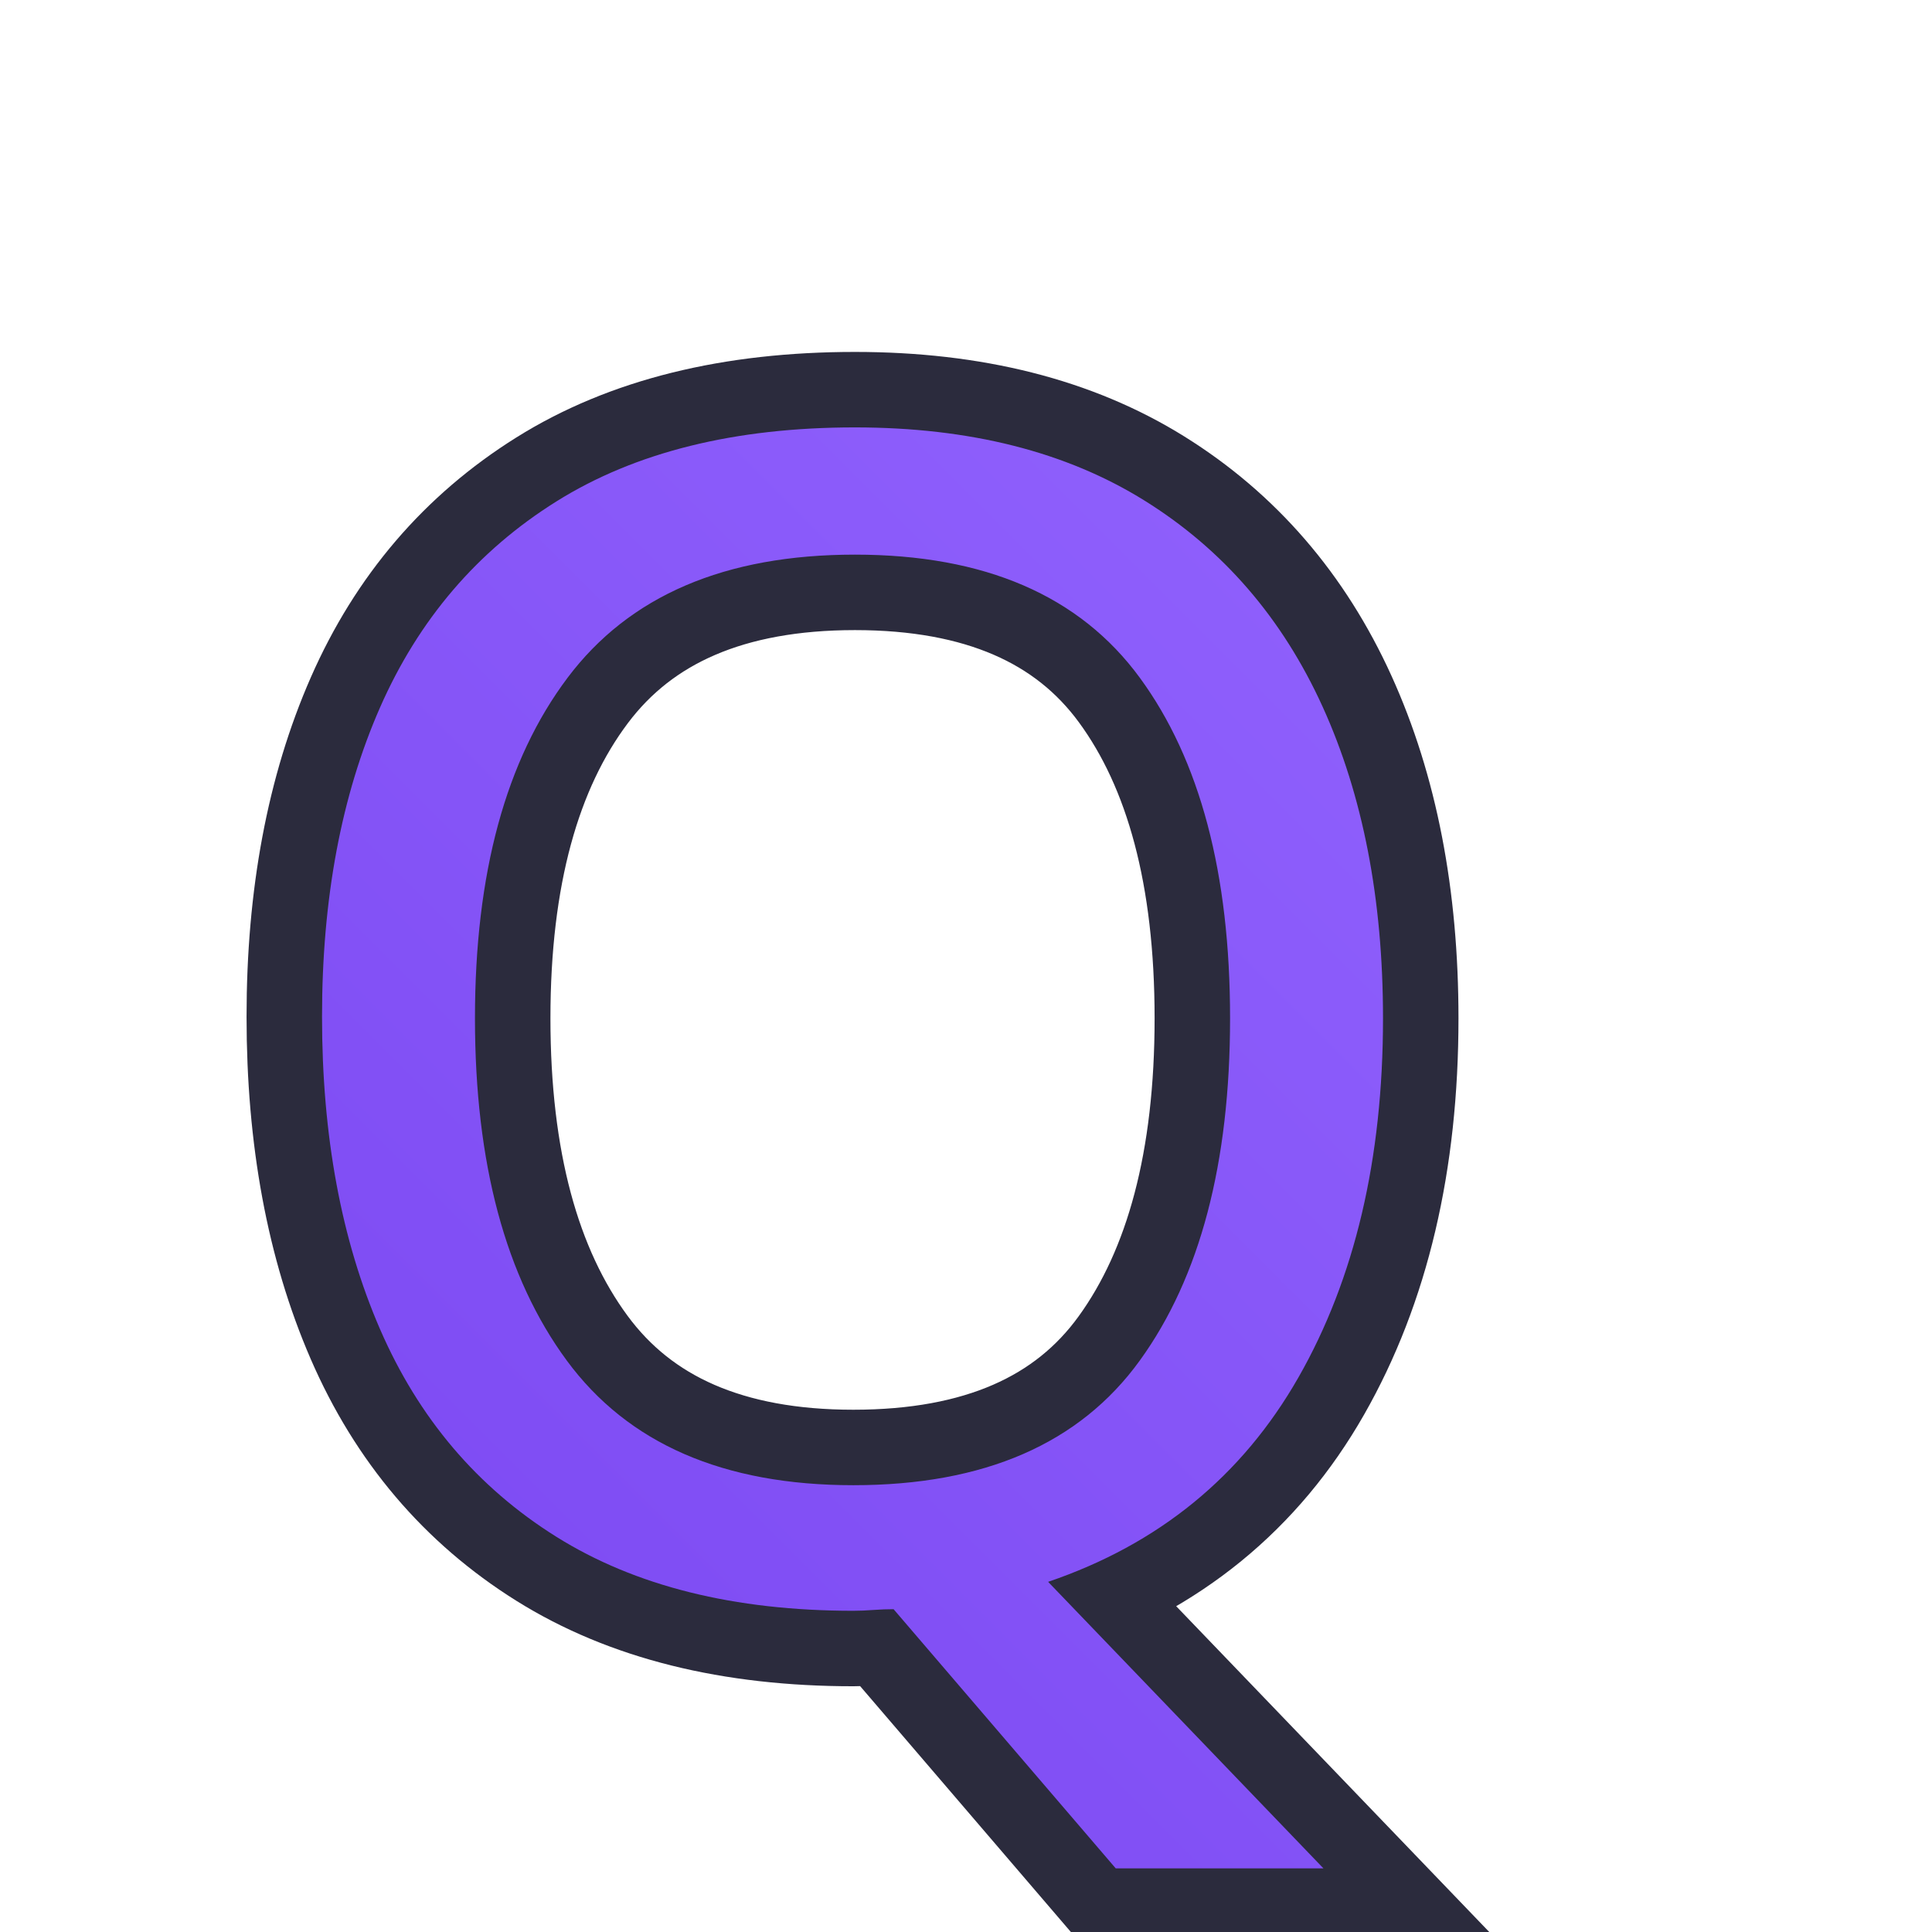
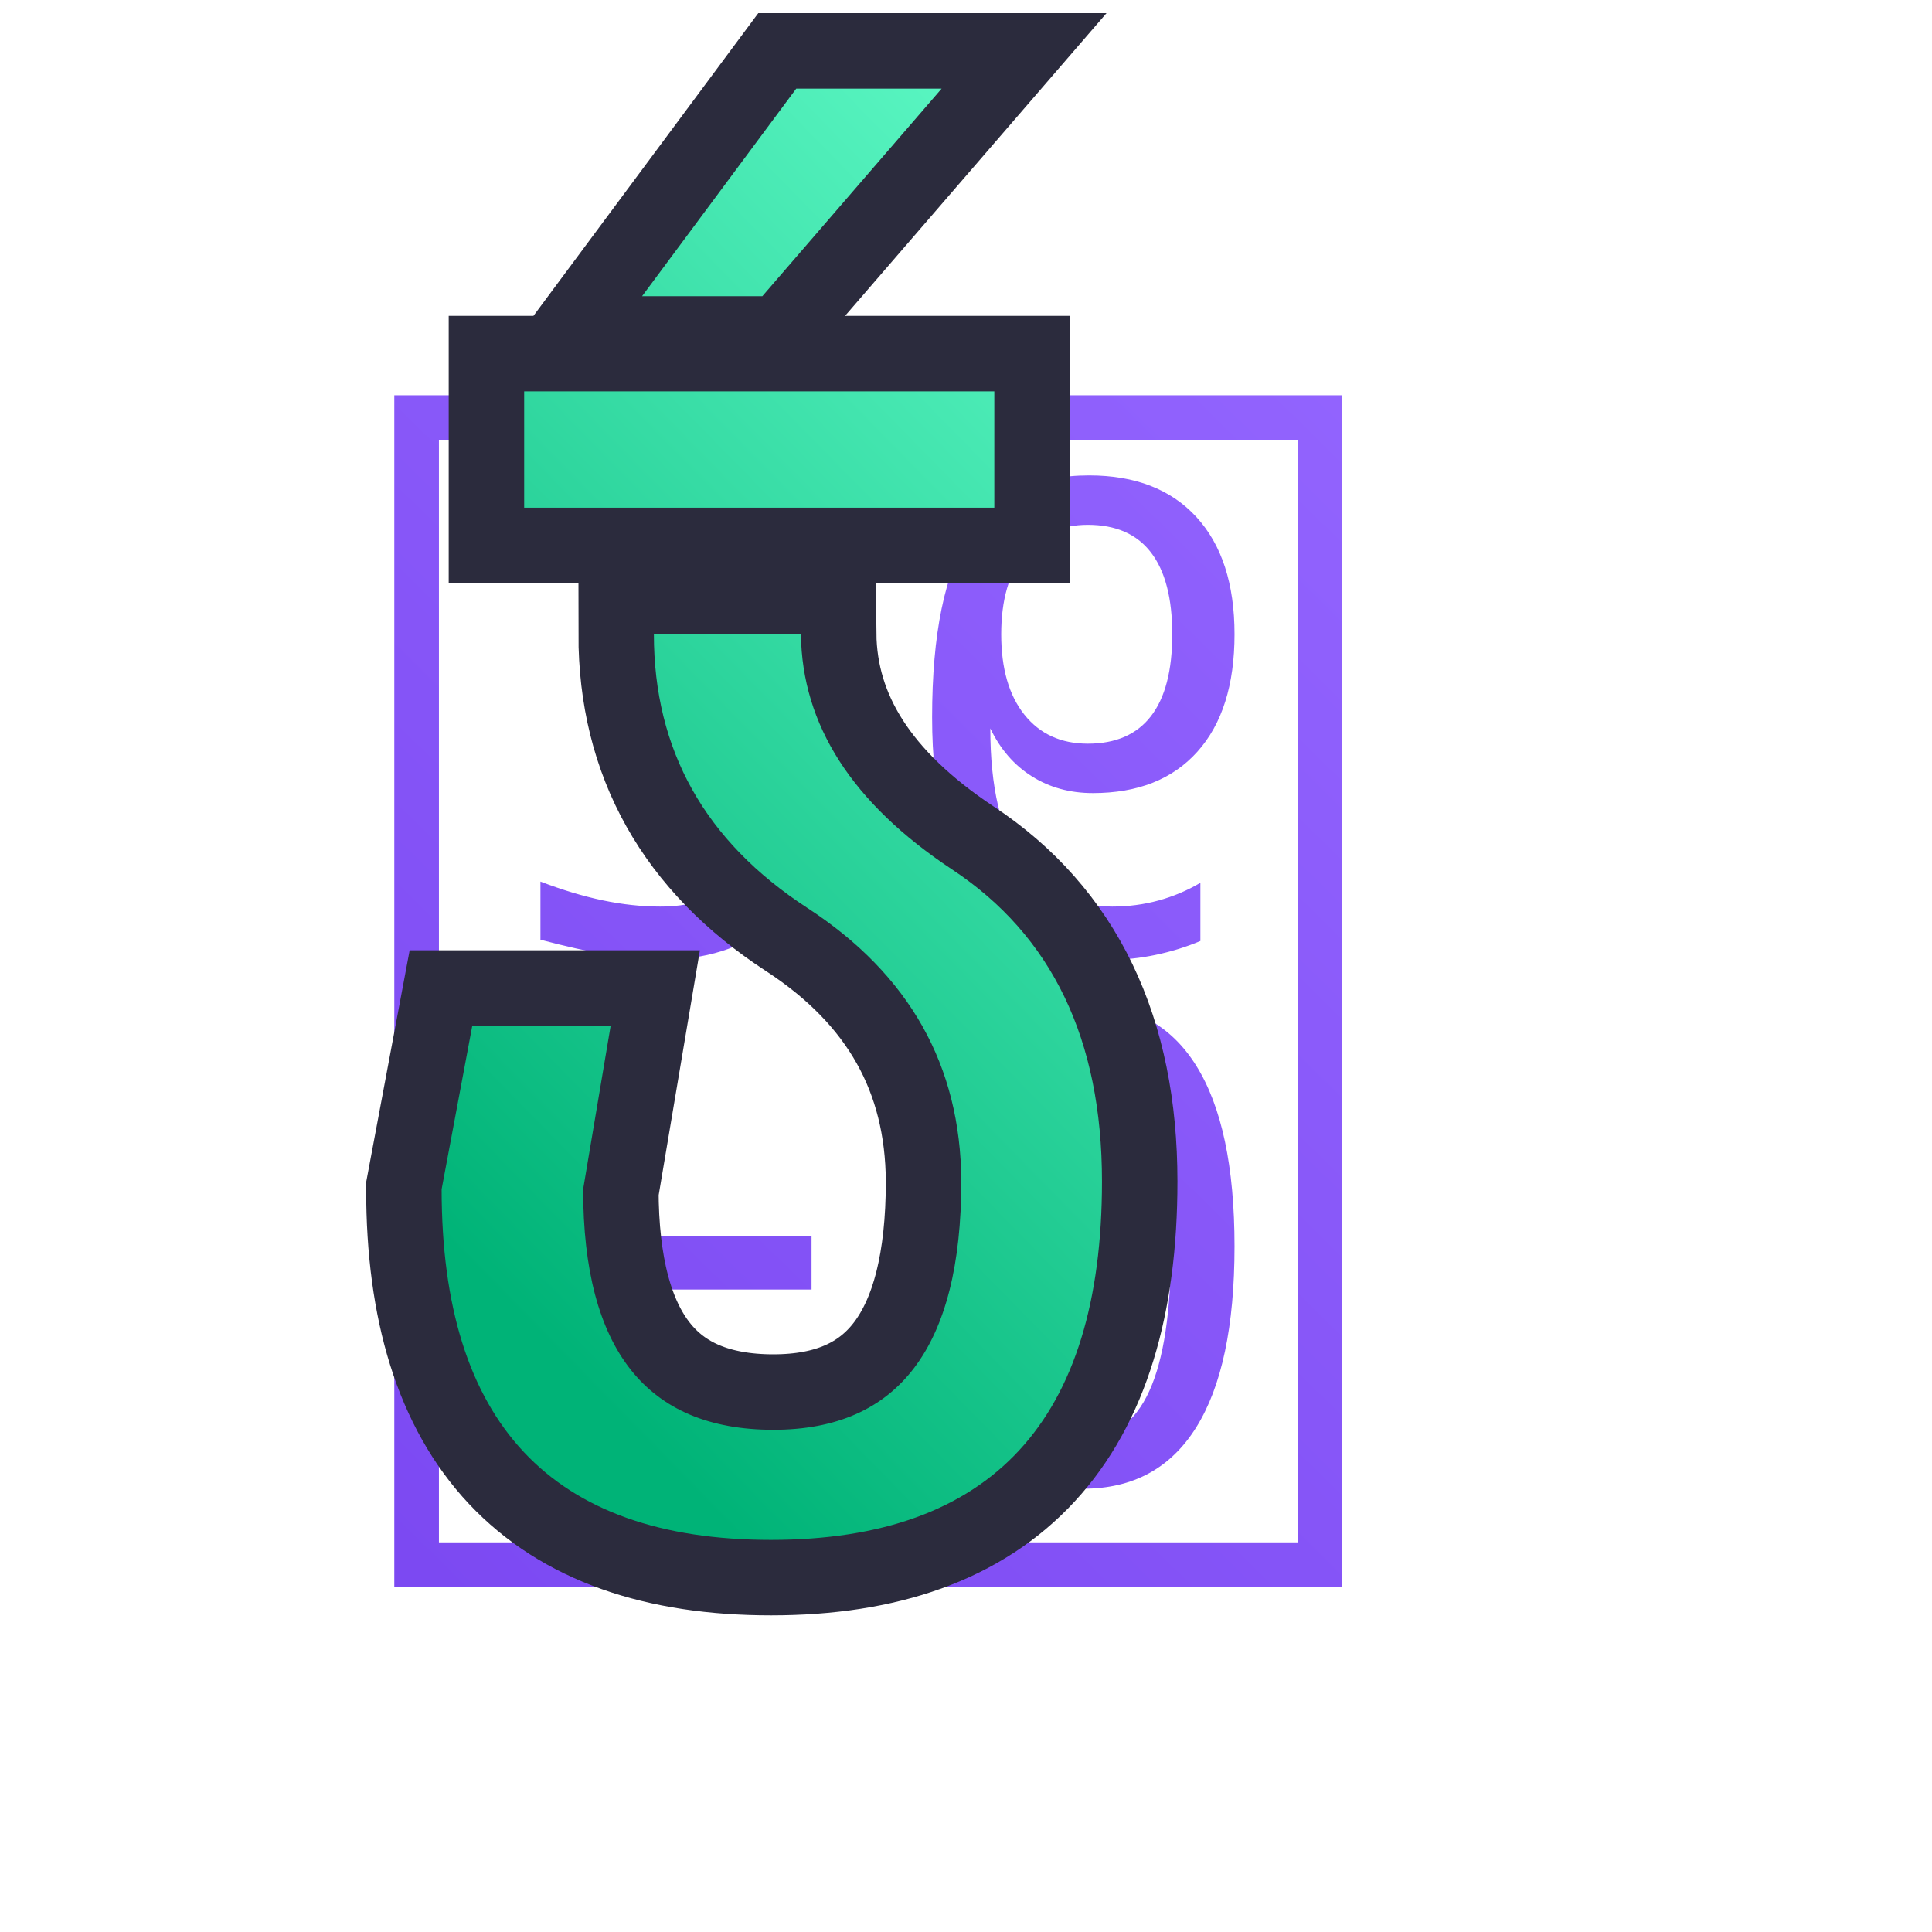
<svg xmlns="http://www.w3.org/2000/svg" xmlns:xlink="http://www.w3.org/1999/xlink" width="512" height="512" viewBox="0 0 512 512" version="1.1" id="svg1">
  <defs id="defs1">
+     <linearGradient id="linearGradient6">
+       <stop style="stop-color:#00b377;stop-opacity:1;" offset="0" id="stop5" />
+       <stop style="stop-color:#66ffcc;stop-opacity:1;" offset="1" id="stop6" />
+     </linearGradient>
    <linearGradient id="linearGradient1">
      <stop style="stop-color:#7c49f2;stop-opacity:1;" offset="0" id="stop2" />
      <stop style="stop-color:#9466ff;stop-opacity:1;" offset="1" id="stop1" />
    </linearGradient>
-     <linearGradient xlink:href="#linearGradient1" id="linearGradient2" x1="75" y1="440" x2="440" y2="75" gradientUnits="userSpaceOnUse" gradientTransform="translate(1.8615723e-6)" />
+     <linearGradient xlink:href="#linearGradient6" id="linearGradient2" x1="130" y1="400" x2="385" y2="150" gradientUnits="userSpaceOnUse" gradientTransform="translate(36.90169,-20.78)" />
+     <linearGradient xlink:href="#linearGradient1" id="linearGradient3" gradientUnits="userSpaceOnUse" gradientTransform="translate(33.36029,-551.0094)" x1="70" y1="140" x2="375" y2="450" />
  </defs>
  <g id="layer1">
-     <text xml:space="preserve" style="font-style:normal;font-variant:normal;font-weight:normal;font-stretch:normal;font-size:426.667px;font-family:Comfortaa;-inkscape-font-specification:Comfortaa;fill:url(#linearGradient2);stroke:#2b2b3d;stroke-width:40;paint-order:markers stroke fill;stroke-dasharray:none" x="59.307" y="422.613" id="text1">
-       <tspan id="tspan1" x="59.307" y="422.613" style="fill:url(#linearGradient2);stroke-width:40;stroke-dasharray:none">Q</tspan>
+     <circle style="display:none;fill:#20202e;stroke:none;stroke-width:43.808;paint-order:markers stroke fill" id="path3" cx="256" cy="256" r="250.714" />
+     <circle style="display:none;fill:#fbfcfc;fill-opacity:1;stroke:none;stroke-width:43.808;paint-order:markers stroke fill" id="circle6" cx="256" cy="256" r="250.714" />
+     <text xml:space="preserve" style="font-style:normal;font-variant:normal;font-weight:normal;font-stretch:normal;font-size:373.333px;font-family:'NotoMono Nerd Font Propo';-inkscape-font-specification:'NotoMono Nerd Font Propo';fill:url(#linearGradient3);stroke:none;stroke-width:40;stroke-dasharray:none;paint-order:markers stroke fill" x="92.667" y="-128.396" id="text2" transform="scale(1,-1)">
+       <tspan id="tspan2" x="92.667" y="-128.396" style="font-style:normal;font-variant:normal;font-weight:normal;font-stretch:normal;font-size:373.333px;font-family:'NotoMono Nerd Font Propo';-inkscape-font-specification:'NotoMono Nerd Font Propo';fill:url(#linearGradient3);stroke:none;stroke-width:40;stroke-dasharray:none"></tspan>
+     </text>
+     <text xml:space="preserve" style="font-style:normal;font-variant:normal;font-weight:normal;font-stretch:normal;font-size:426.667px;font-family:'NotoMono Nerd Font Propo';-inkscape-font-specification:'NotoMono Nerd Font Propo';fill:url(#linearGradient2);stroke:#2b2b3d;stroke-width:40;stroke-dasharray:none;paint-order:markers stroke fill" x="96.208" y="401.833" id="text1">
+       <tspan id="tspan1" x="96.208" y="401.833" style="font-style:normal;font-variant:normal;font-weight:normal;font-stretch:normal;font-family:'NotoMono Nerd Font Propo';-inkscape-font-specification:'NotoMono Nerd Font Propo';fill:url(#linearGradient2);stroke-width:40;stroke-dasharray:none"></tspan>
    </text>
  </g>
</svg>
